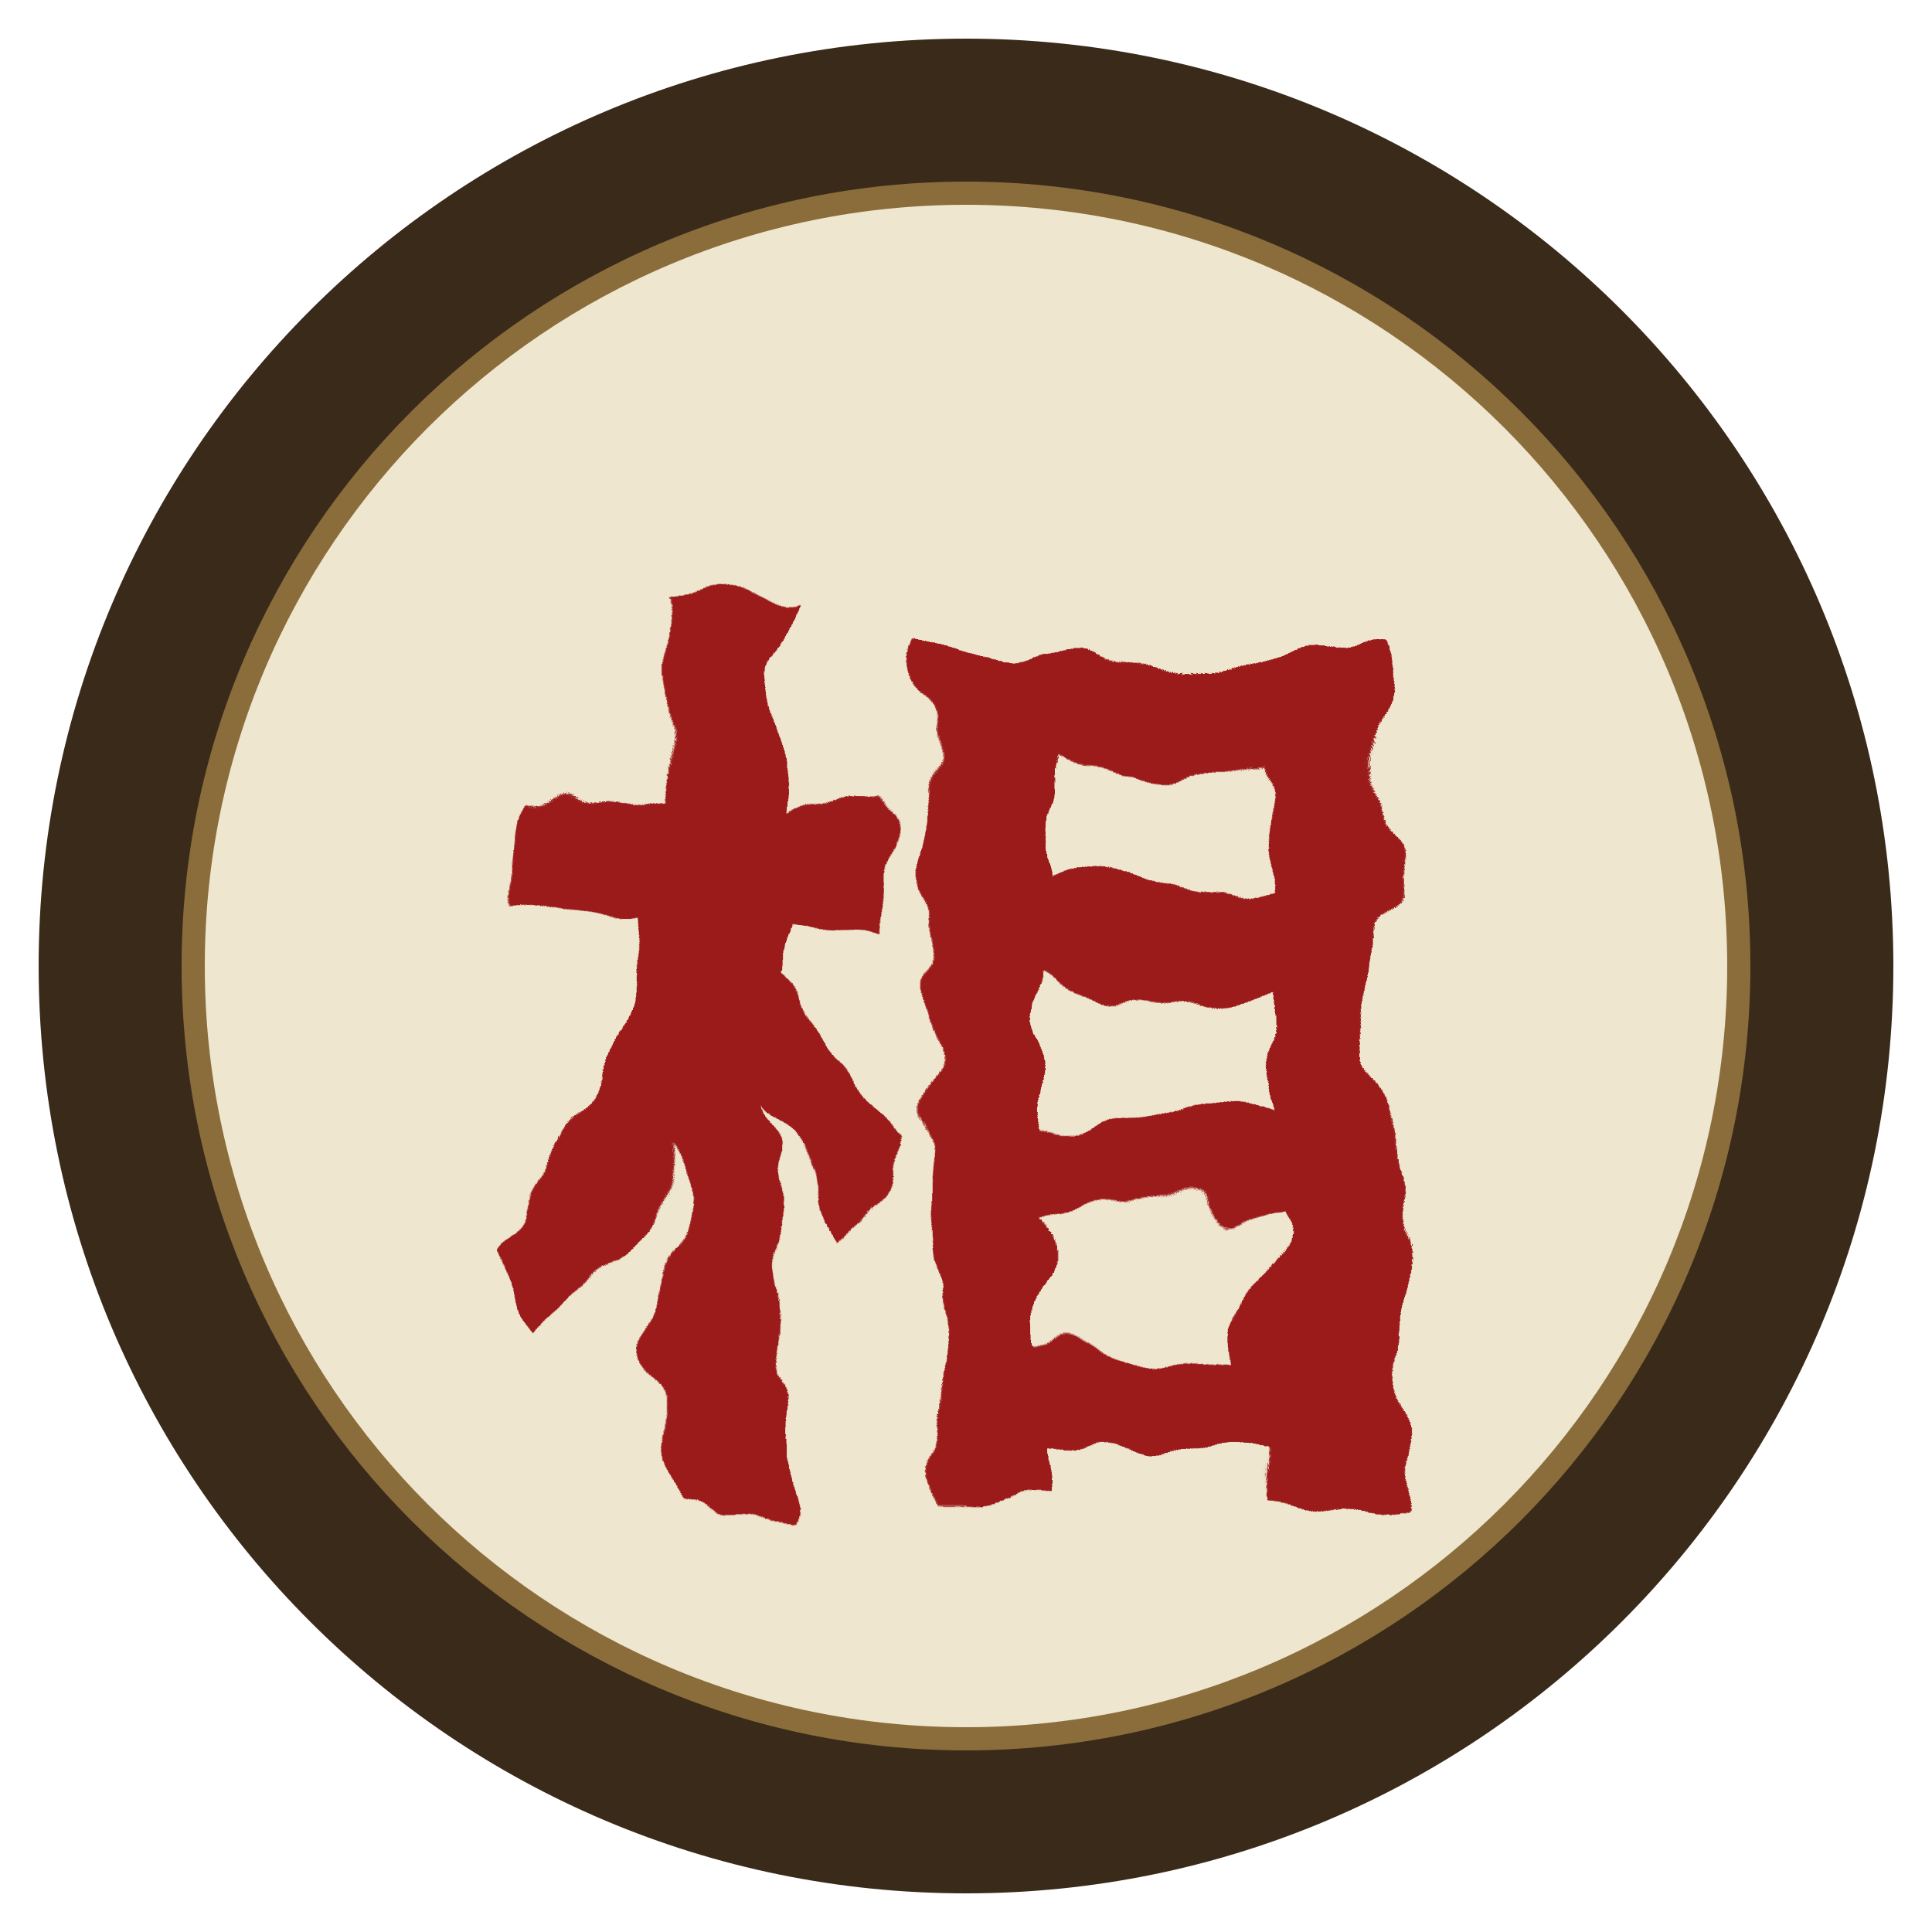
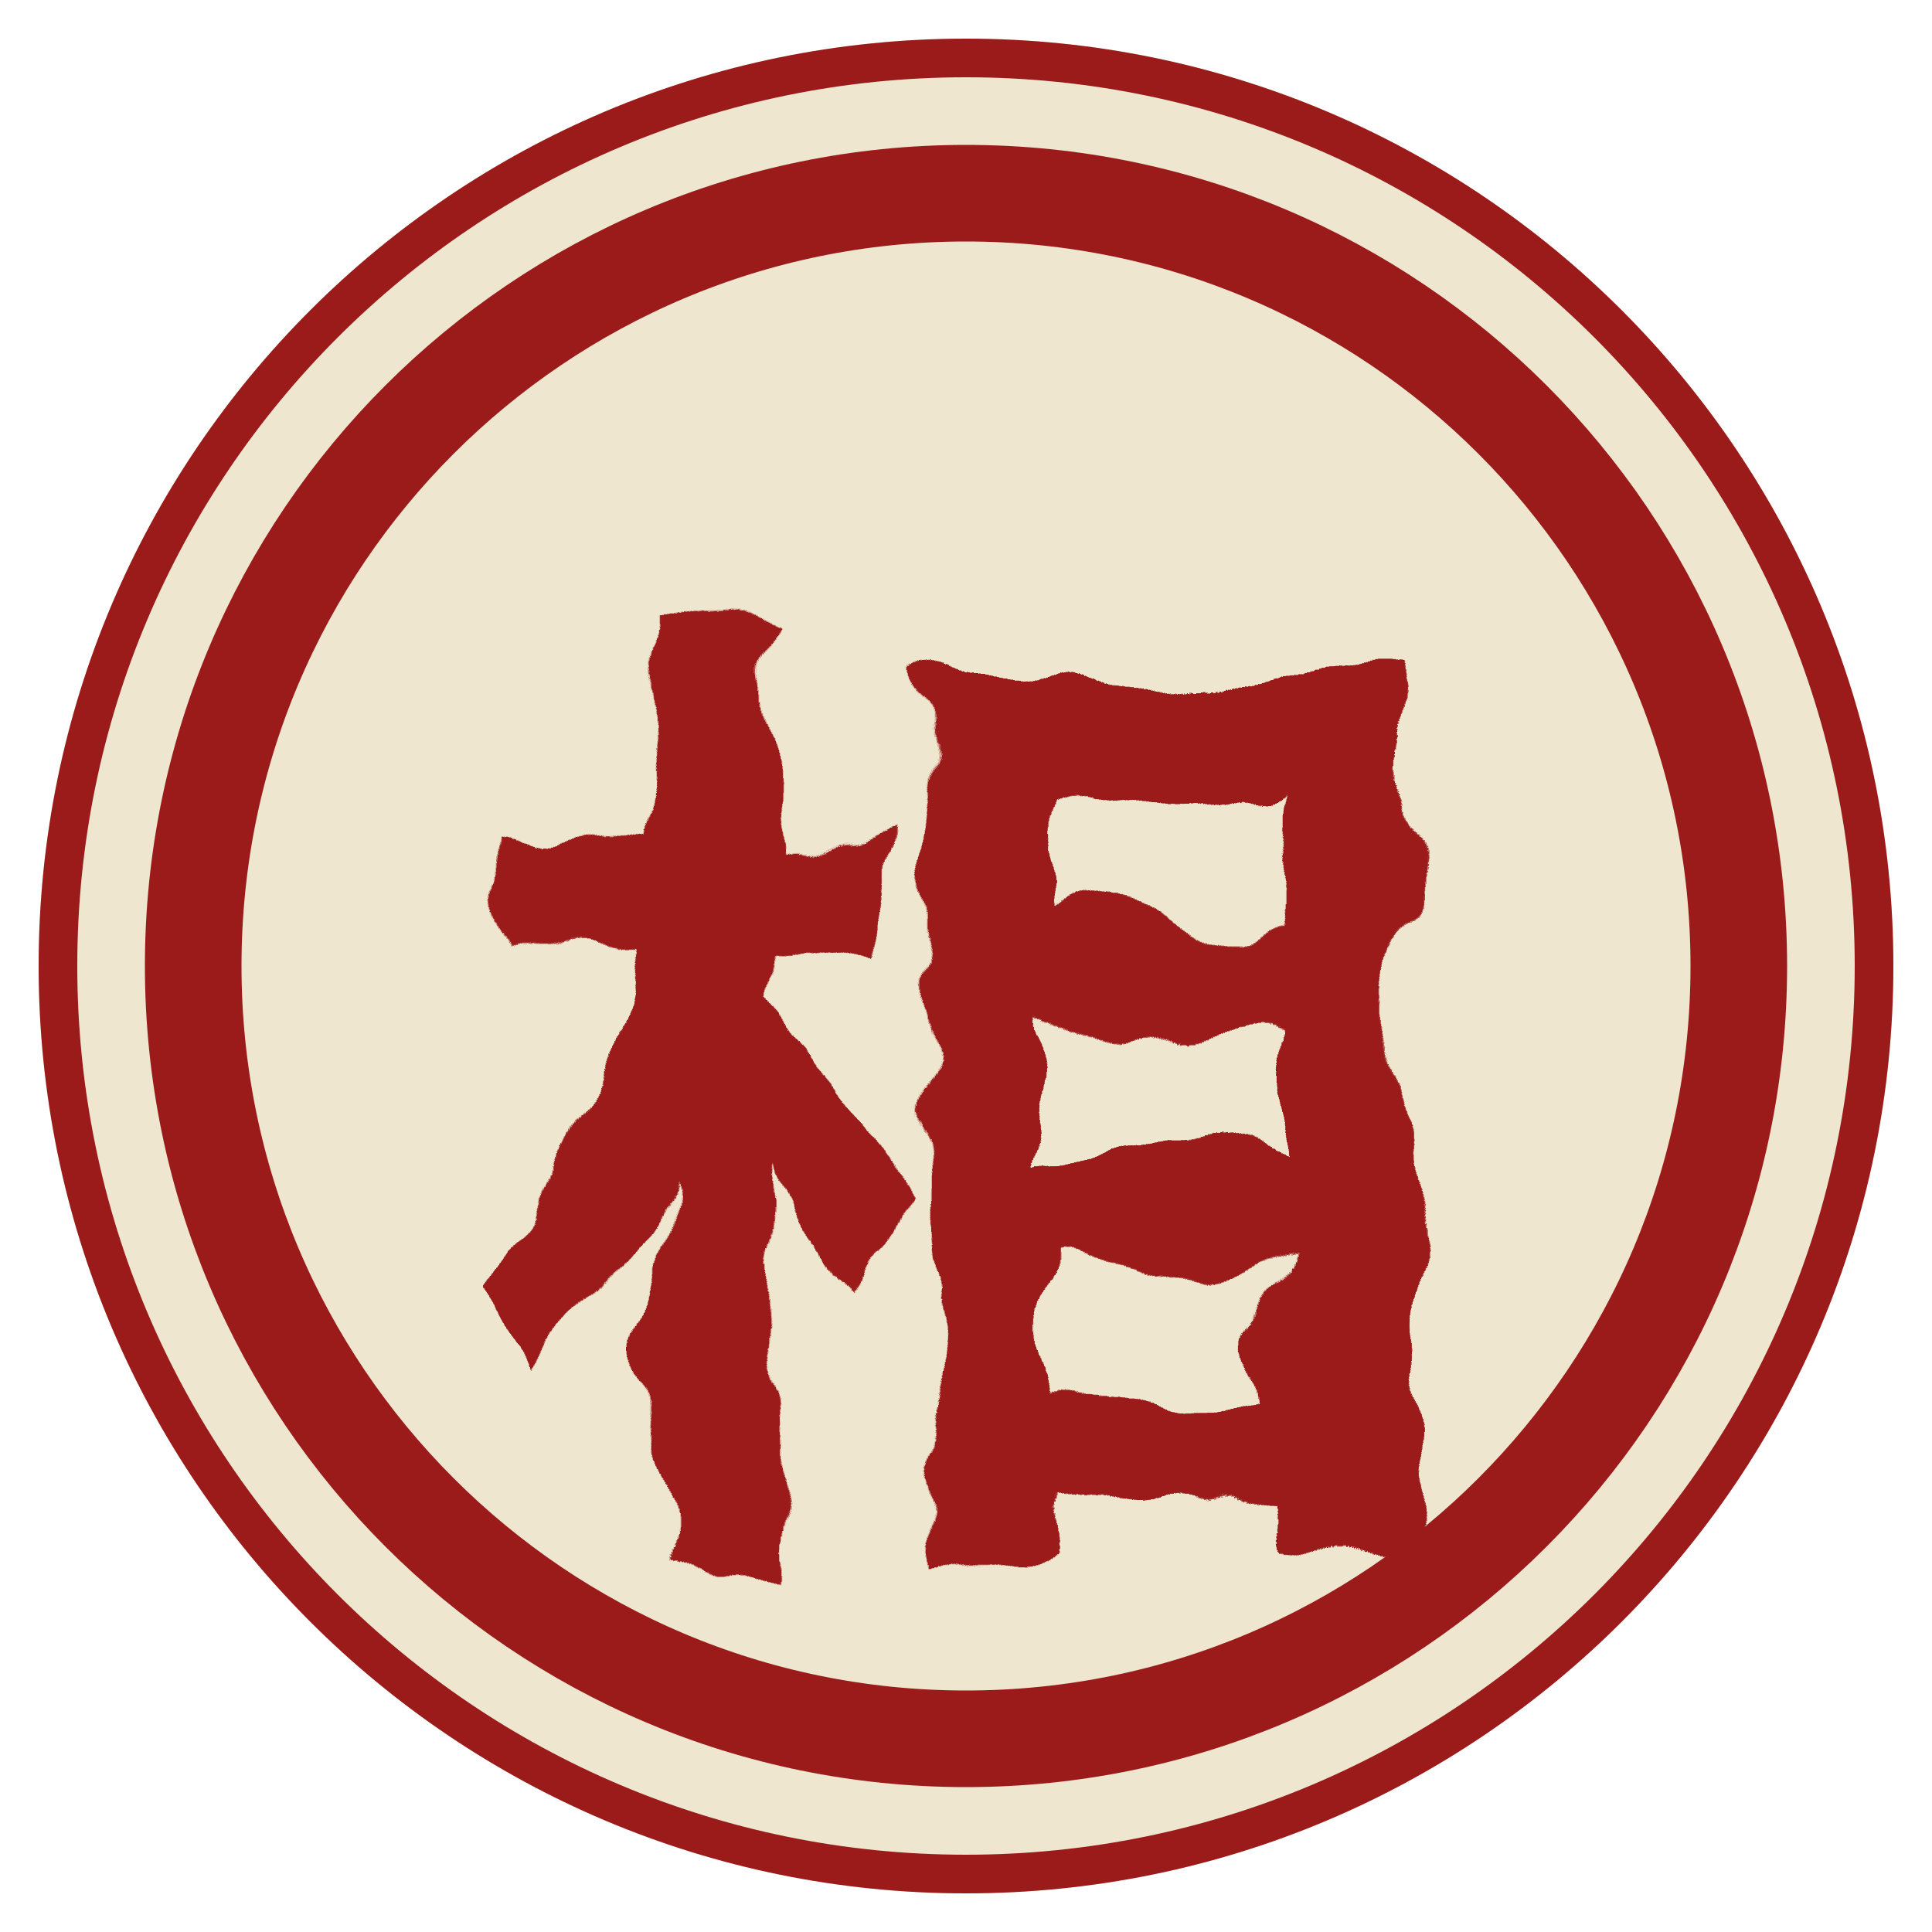
<svg xmlns="http://www.w3.org/2000/svg" viewBox="0 0 100 100" width="256" height="256">
  <defs>
    <filter id="brush" x="-25%" y="-25%" width="150%" height="150%">
      <feTurbulence type="fractalNoise" baseFrequency="0.12" numOctaves="3" seed="23" result="n" />
      <feDisplacementMap in="SourceGraphic" in2="n" scale="5" xChannelSelector="R" yChannelSelector="G" />
    </filter>
  </defs>
-   <circle cx="50" cy="50" r="48" fill="#3a2a1a" />
-   <circle cx="50" cy="50" r="40" fill="#efe6cf" />
-   <circle cx="50" cy="50" r="40" fill="none" stroke="#8a6d3b" stroke-width="1.2" />
-   <text x="50" y="52" font-family="AR PL UKai CN" font-weight="bold" font-size="50" fill="#9b1b1b" text-anchor="middle" dominant-baseline="central" filter="url(#brush)">相</text>
+   <circle cx="50" cy="50" r="48" fill="#efe6cf" />
+   <circle cx="50" cy="50" r="47" fill="none" stroke="#9b1b1b" stroke-width="2" />
+   <circle cx="50" cy="50" r="40" fill="none" stroke="#9b1b1b" stroke-width="5" />
+   <text x="50" y="54" font-family="AR PL UKai CN" font-weight="bold" font-size="52" fill="#9b1b1b" text-anchor="middle" dominant-baseline="central" filter="url(#brush)">相</text>
</svg>
